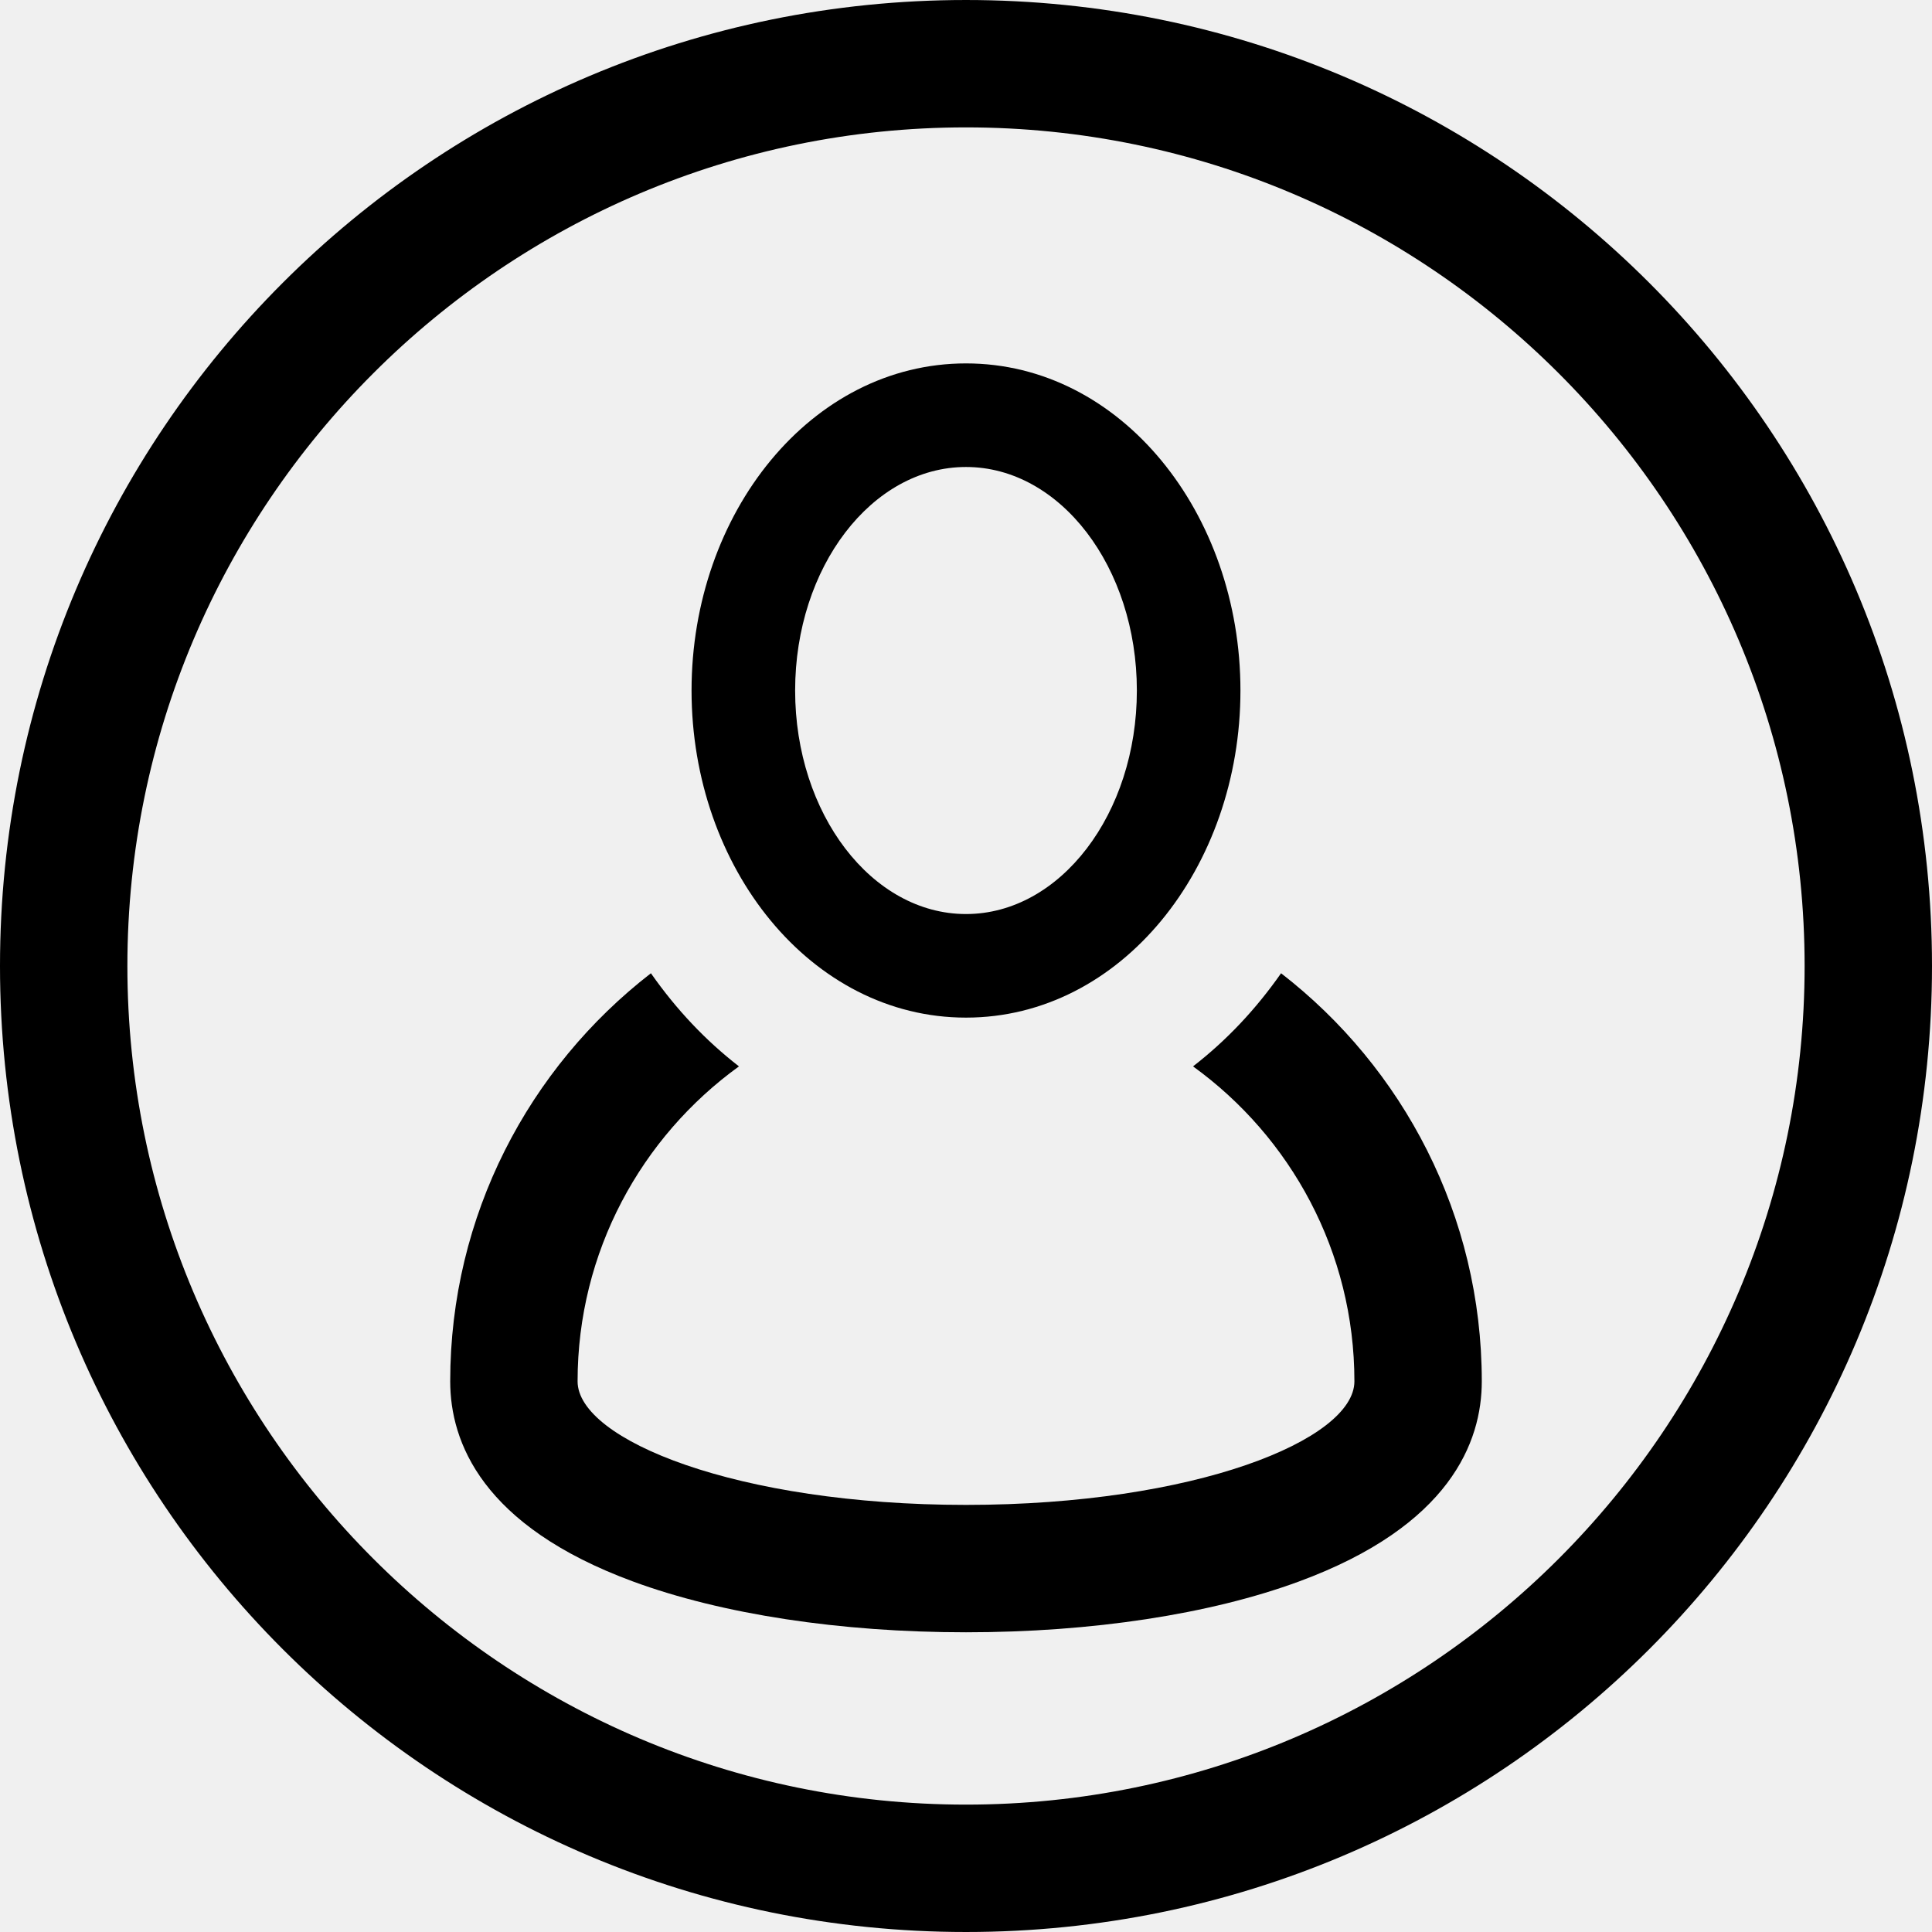
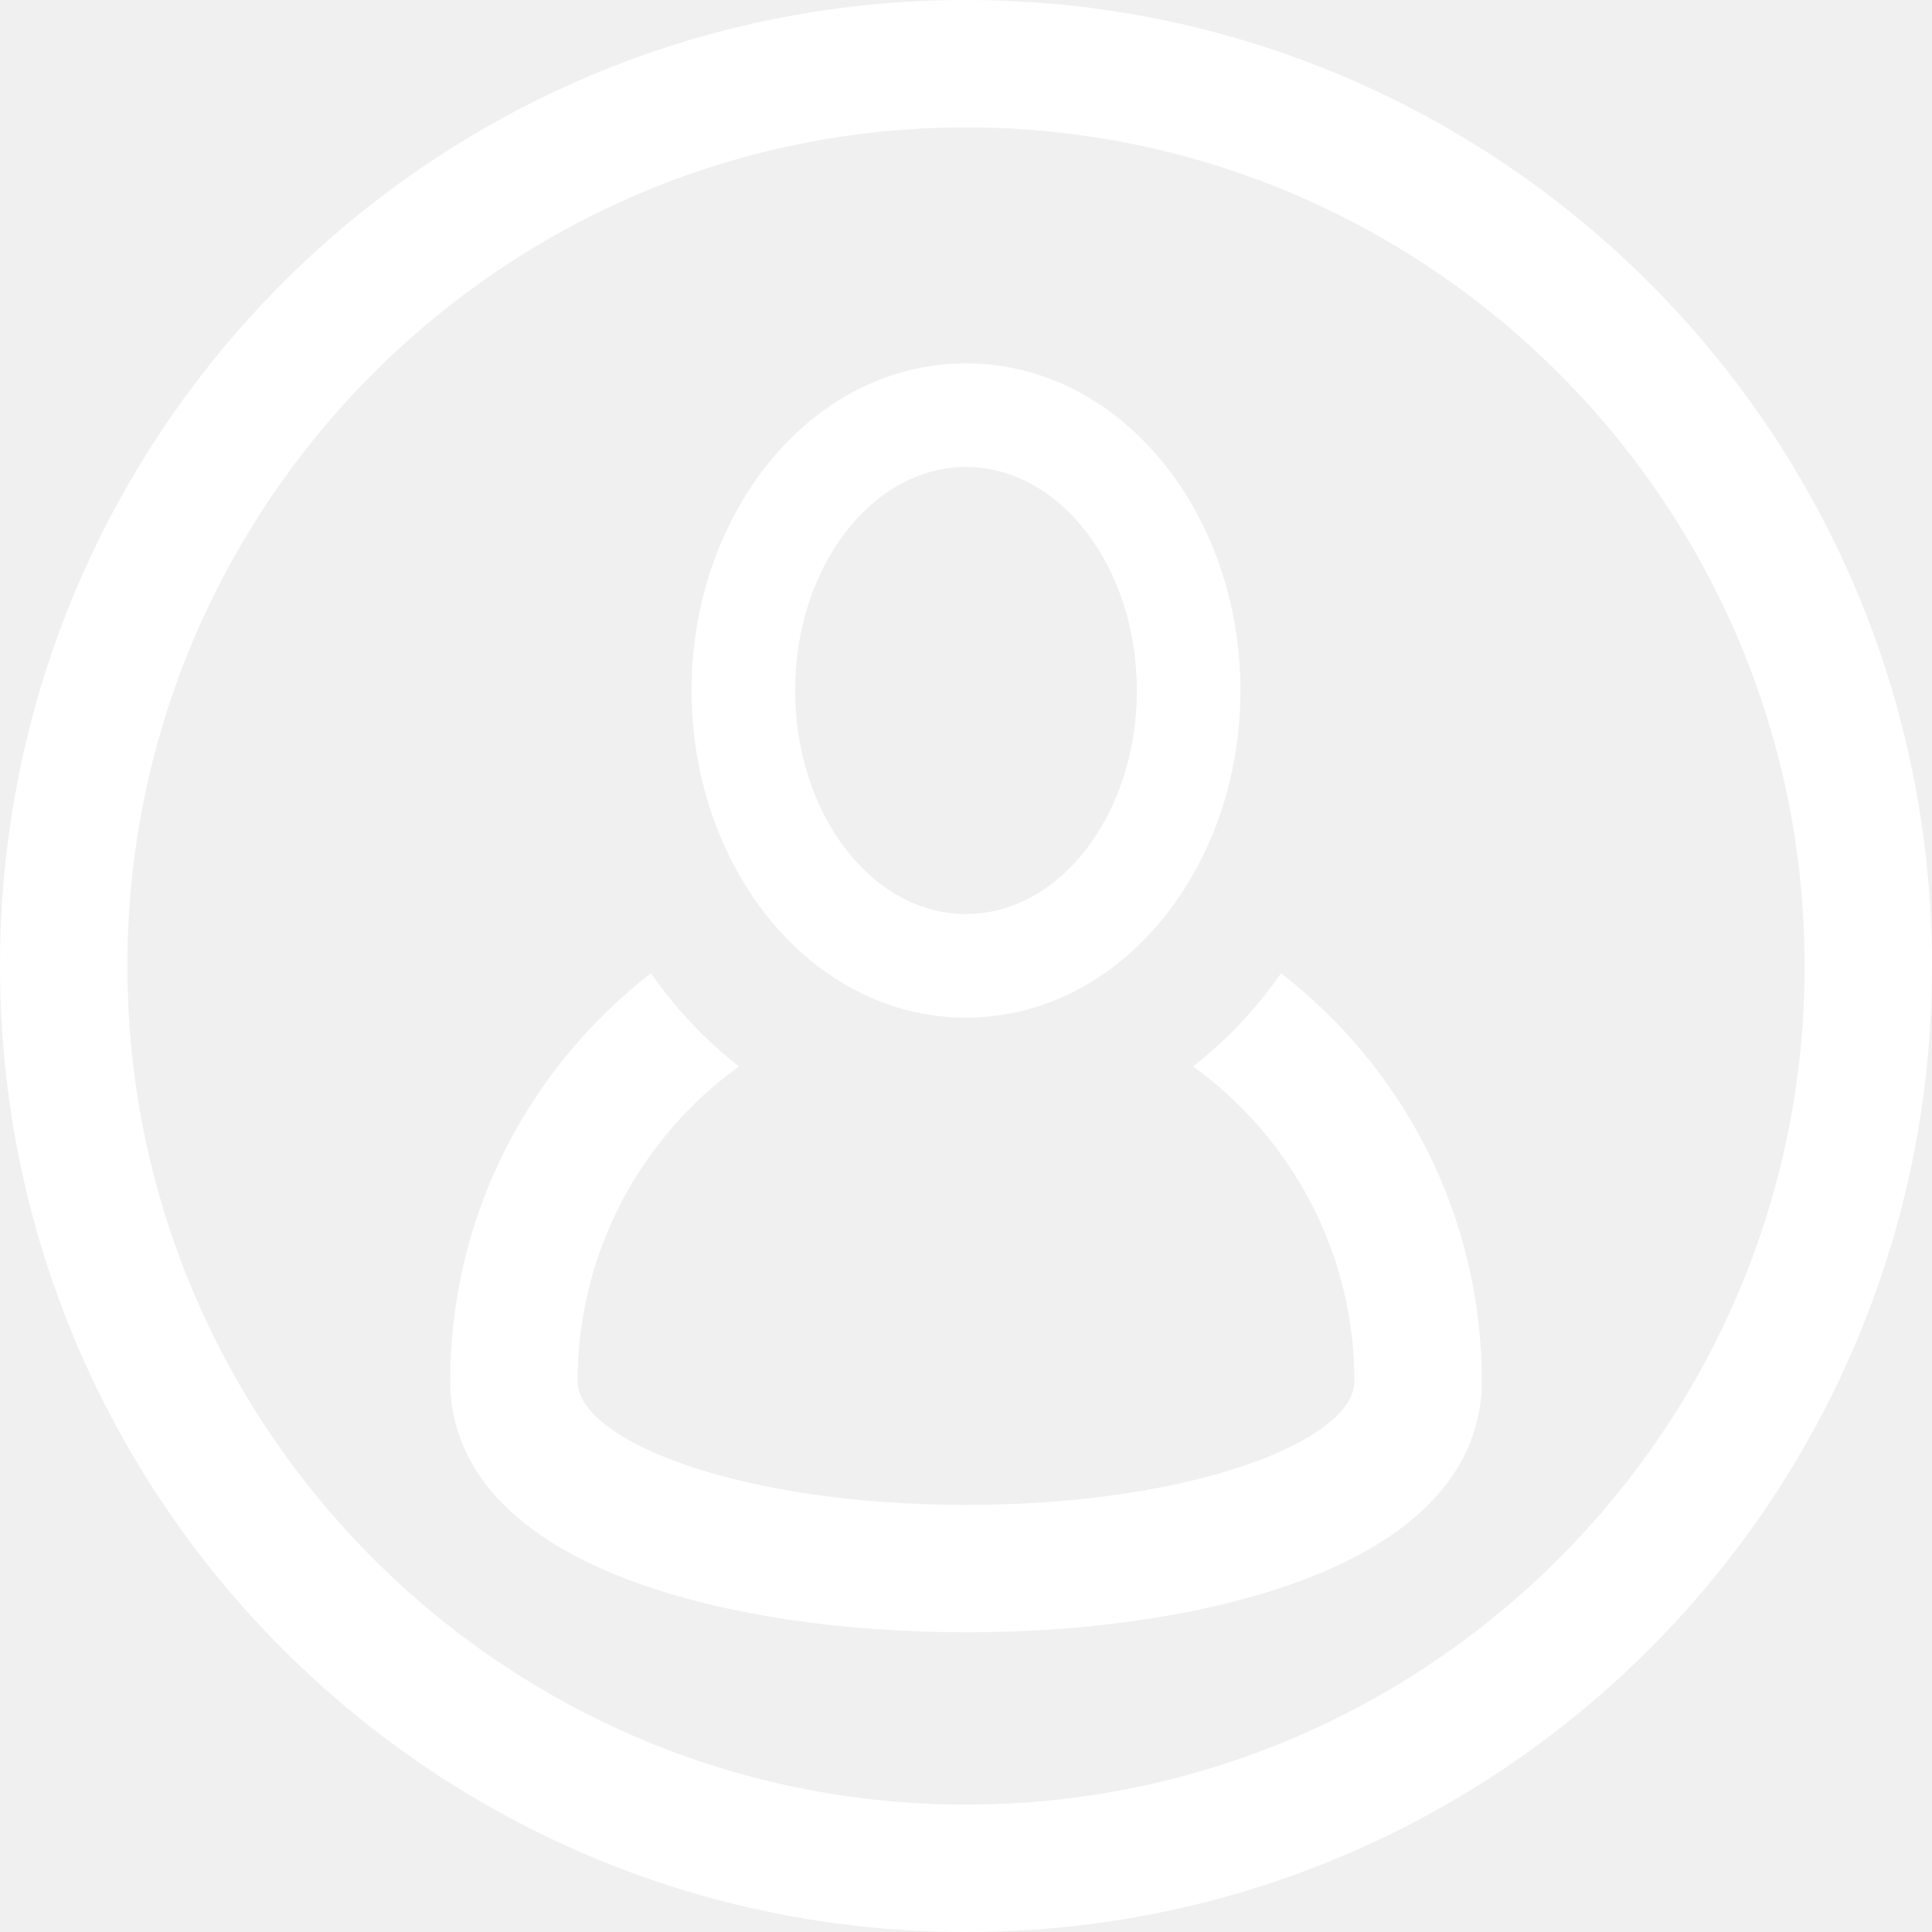
- <svg xmlns="http://www.w3.org/2000/svg" version="1.1" id="Layer_1" x="0px" y="0px" viewBox="0 0 455.001 455.001" style="enable-background:new 0 0 455.001 455.001;" xml:space="preserve">
-   <g>
-     <g>
-       <g>
-         <path d="M227.5,0.001C101.761,0.001,0,101.751,0,227.501C0,353.24,101.75,455,227.5,455c125.739,0,227.501-101.75,227.501-227.5     C455.001,101.761,353.25,0.001,227.5,0.001z M227.5,425.001c-108.902,0-197.5-88.599-197.5-197.5S118.598,30.001,227.5,30.001     s197.501,88.599,197.501,197.5S336.402,425.001,227.5,425.001z" />
-         <path d="M301.704,229.209c-5.987,8.545-12.854,15.821-20.735,21.932c23.004,16.63,38.004,43.68,38.004,74.171     c0,13.765-37.566,29.103-91.473,29.103s-91.473-15.337-91.473-29.103c0-30.491,15-57.541,38.004-74.171     c-7.825-6.069-14.7-13.322-20.735-21.932c-28.733,22.236-47.269,57.044-47.269,96.104c0,14.273,7.476,34.04,43.09,47.153     c20.929,7.706,48.766,11.95,78.383,11.95s57.454-4.244,78.383-11.95c35.614-13.113,43.09-32.879,43.09-47.153     C348.973,286.253,330.437,251.446,301.704,229.209z" />
-         <path d="M227.5,239.657c36.522,0,64.635-35.304,64.635-77.036c0-41.761-28.136-77.036-64.635-77.036     c-36.514,0-64.635,35.294-64.635,77.036C162.865,204.373,190.993,239.657,227.5,239.657z M227.5,109.98     c22.188,0,40.24,23.615,40.24,52.641c0,29.027-18.052,52.642-40.24,52.642s-40.24-23.615-40.24-52.642     C187.26,133.595,205.312,109.98,227.5,109.98z" />
-       </g>
-     </g>
+ <svg xmlns="http://www.w3.org/2000/svg" width="455" height="455" viewBox="0 0 455 455" fill="none">
+   <g clip-path="url(#clip0_2:2)">
+     <path d="M227.5 0.001C101.761 0.001 0 101.751 0 227.501C0 353.24 101.75 455 227.5 455C353.239 455 455.001 353.25 455.001 227.5C455.001 101.761 353.25 0.001 227.5 0.001ZM227.5 425.001C118.598 425.001 30 336.402 30 227.501C30 118.6 118.598 30.001 227.5 30.001C336.402 30.001 425.001 118.6 425.001 227.501C425.001 336.402 336.402 425.001 227.5 425.001Z" fill="white" />
+     <path d="M301.704 229.209C295.717 237.754 288.85 245.03 280.969 251.141C303.973 267.771 318.973 294.821 318.973 325.312C318.973 339.077 281.407 354.415 227.5 354.415C173.593 354.415 136.027 339.078 136.027 325.312C136.027 294.821 151.027 267.771 174.031 251.141C166.206 245.072 159.331 237.819 153.296 229.209C124.563 251.445 106.027 286.253 106.027 325.313C106.027 339.586 113.503 359.353 149.117 372.466C170.046 380.172 197.883 384.416 227.5 384.416C257.117 384.416 284.954 380.172 305.883 372.466C341.497 359.353 348.973 339.587 348.973 325.313C348.973 286.253 330.437 251.446 301.704 229.209Z" fill="white" />
+     <path d="M227.5 239.657C264.022 239.657 292.135 204.353 292.135 162.621C292.135 120.86 263.999 85.585 227.5 85.585C190.986 85.585 162.865 120.879 162.865 162.621C162.865 204.373 190.993 239.657 227.5 239.657ZM227.5 109.98C249.688 109.98 267.74 133.595 267.74 162.621C267.74 191.648 249.688 215.263 227.5 215.263C205.312 215.263 187.26 191.648 187.26 162.621C187.26 133.595 205.312 109.98 227.5 109.98Z" fill="white" />
  </g>
-   <g>
- </g>
-   <g>
- </g>
-   <g>
- </g>
-   <g>
- </g>
-   <g>
- </g>
-   <g>
- </g>
-   <g>
- </g>
-   <g>
- </g>
-   <g>
- </g>
-   <g>
- </g>
-   <g>
- </g>
-   <g>
- </g>
-   <g>
- </g>
-   <g>
- </g>
-   <g>
- </g>
+   <defs>
+     <clipPath id="clip0_2:2">
+       <rect width="455.001" height="455.001" fill="white" />
+     </clipPath>
+   </defs>
</svg>
